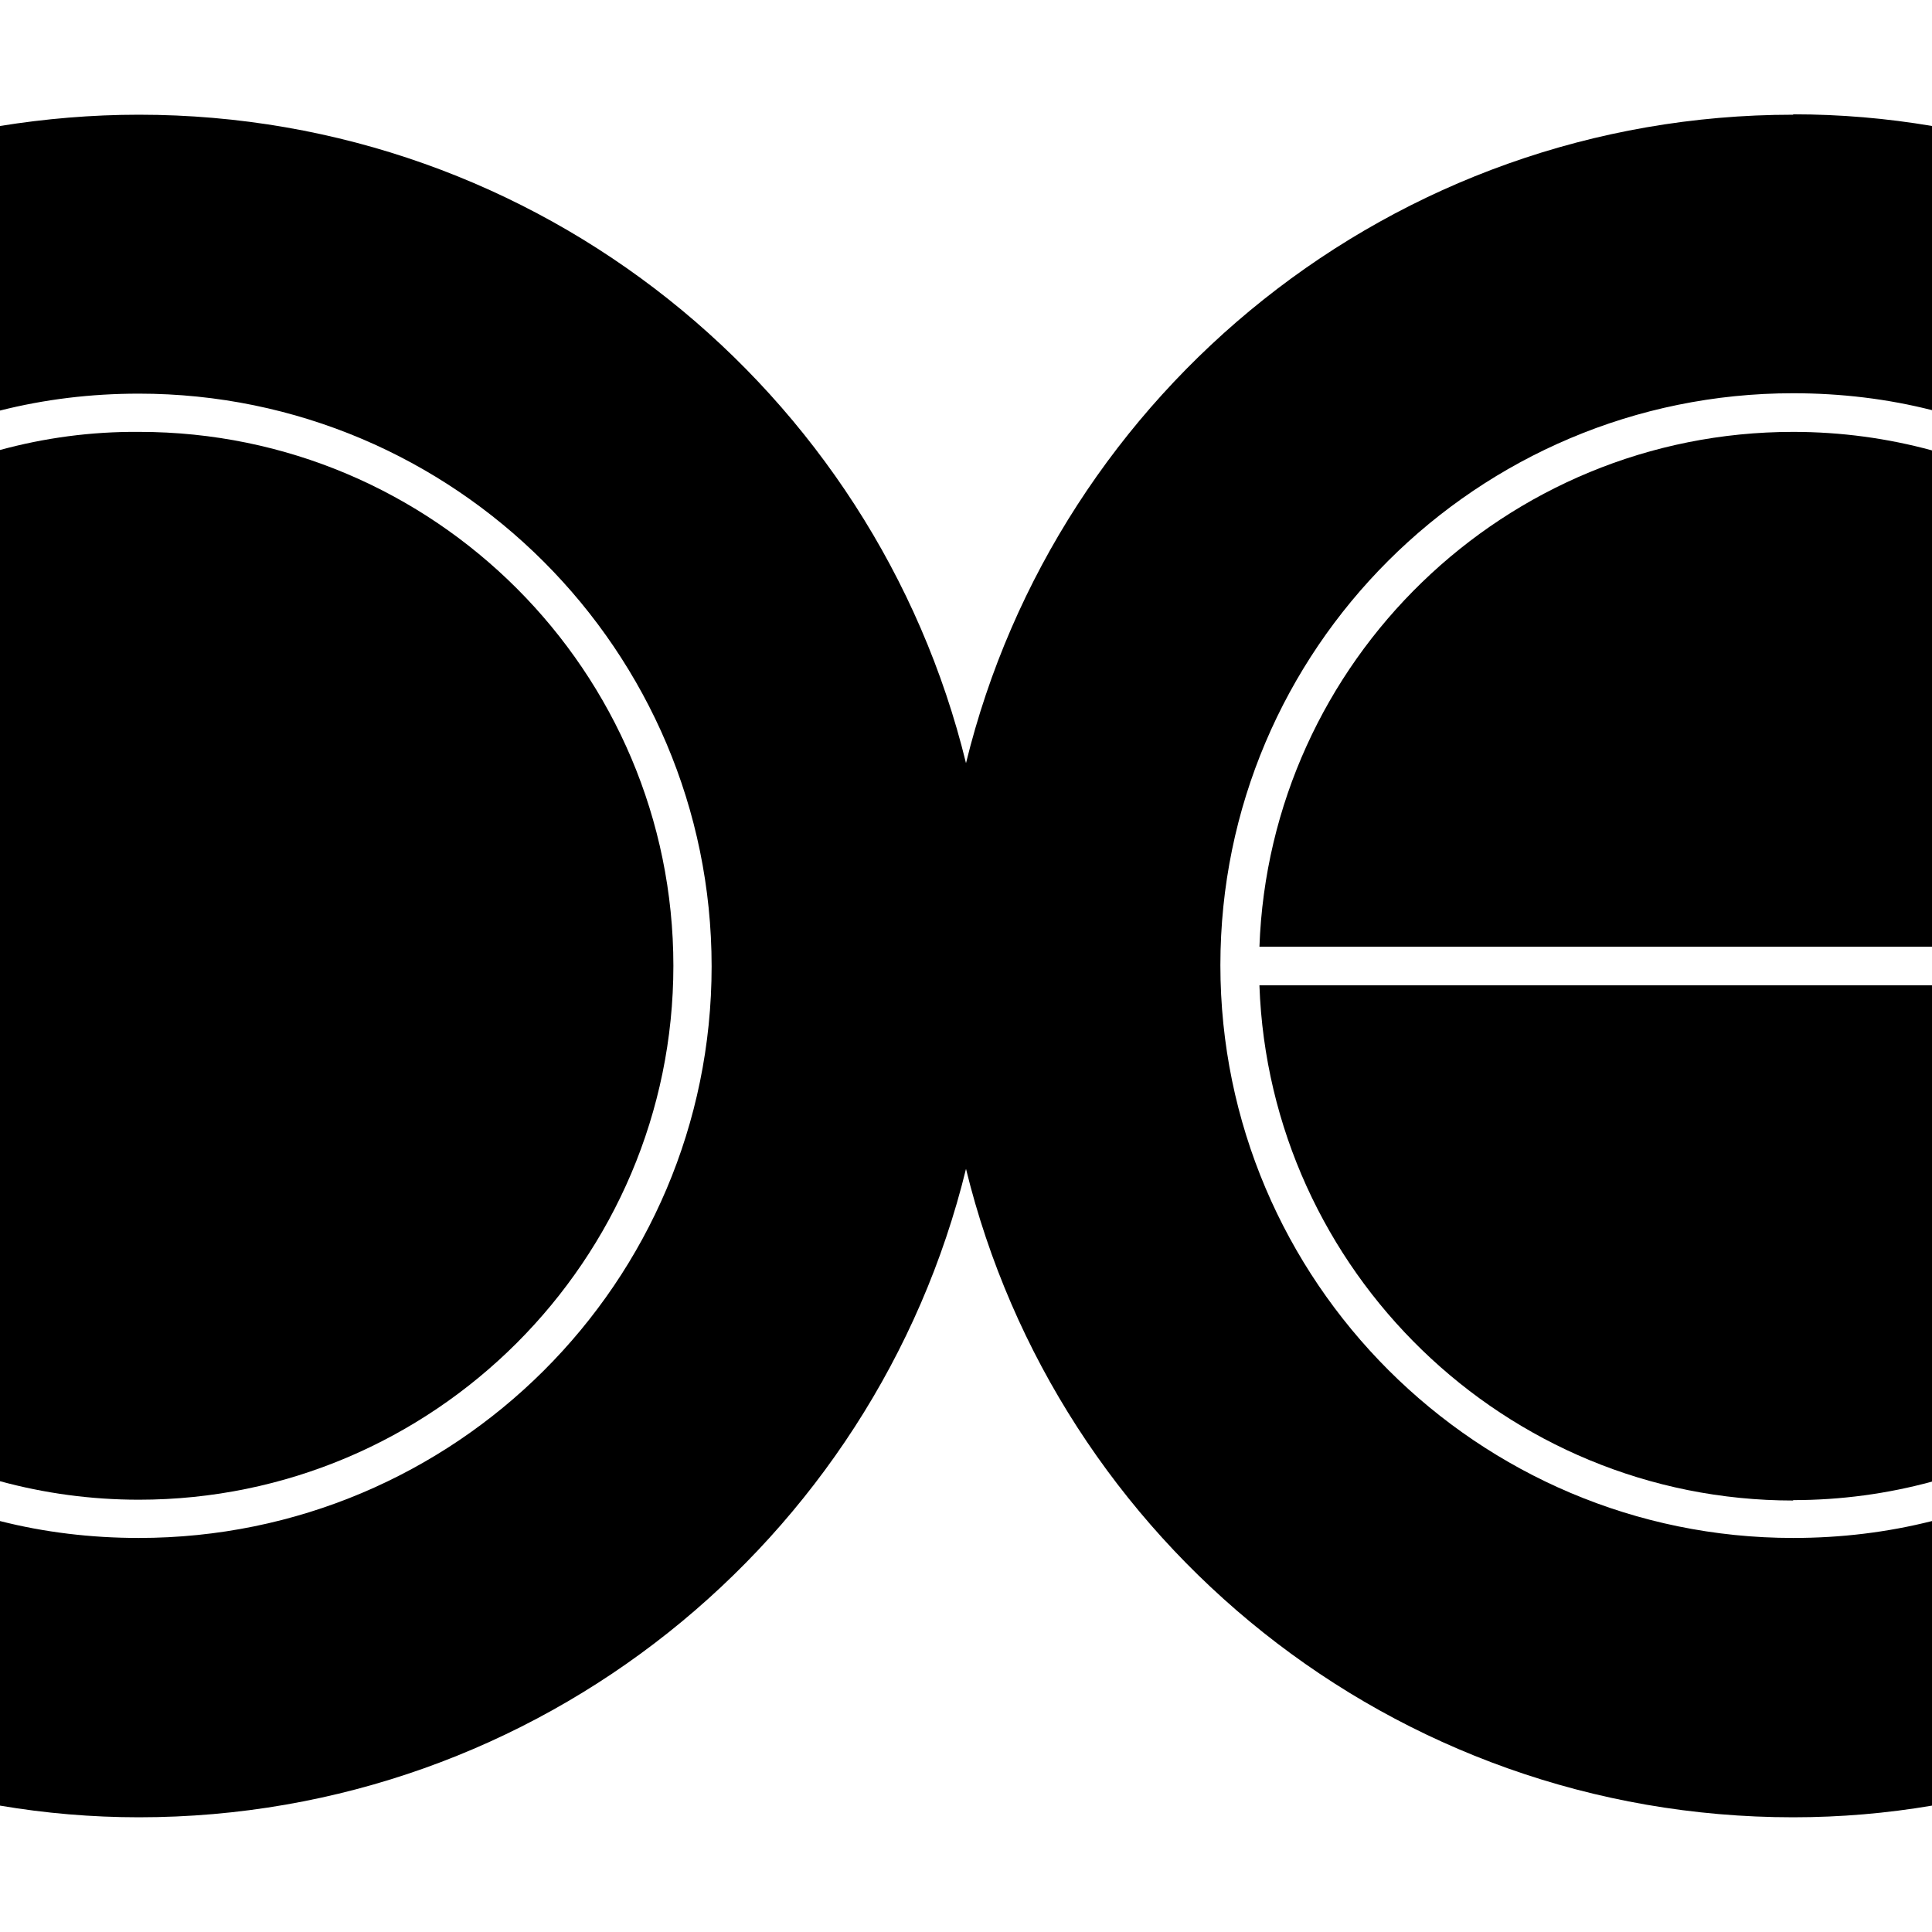
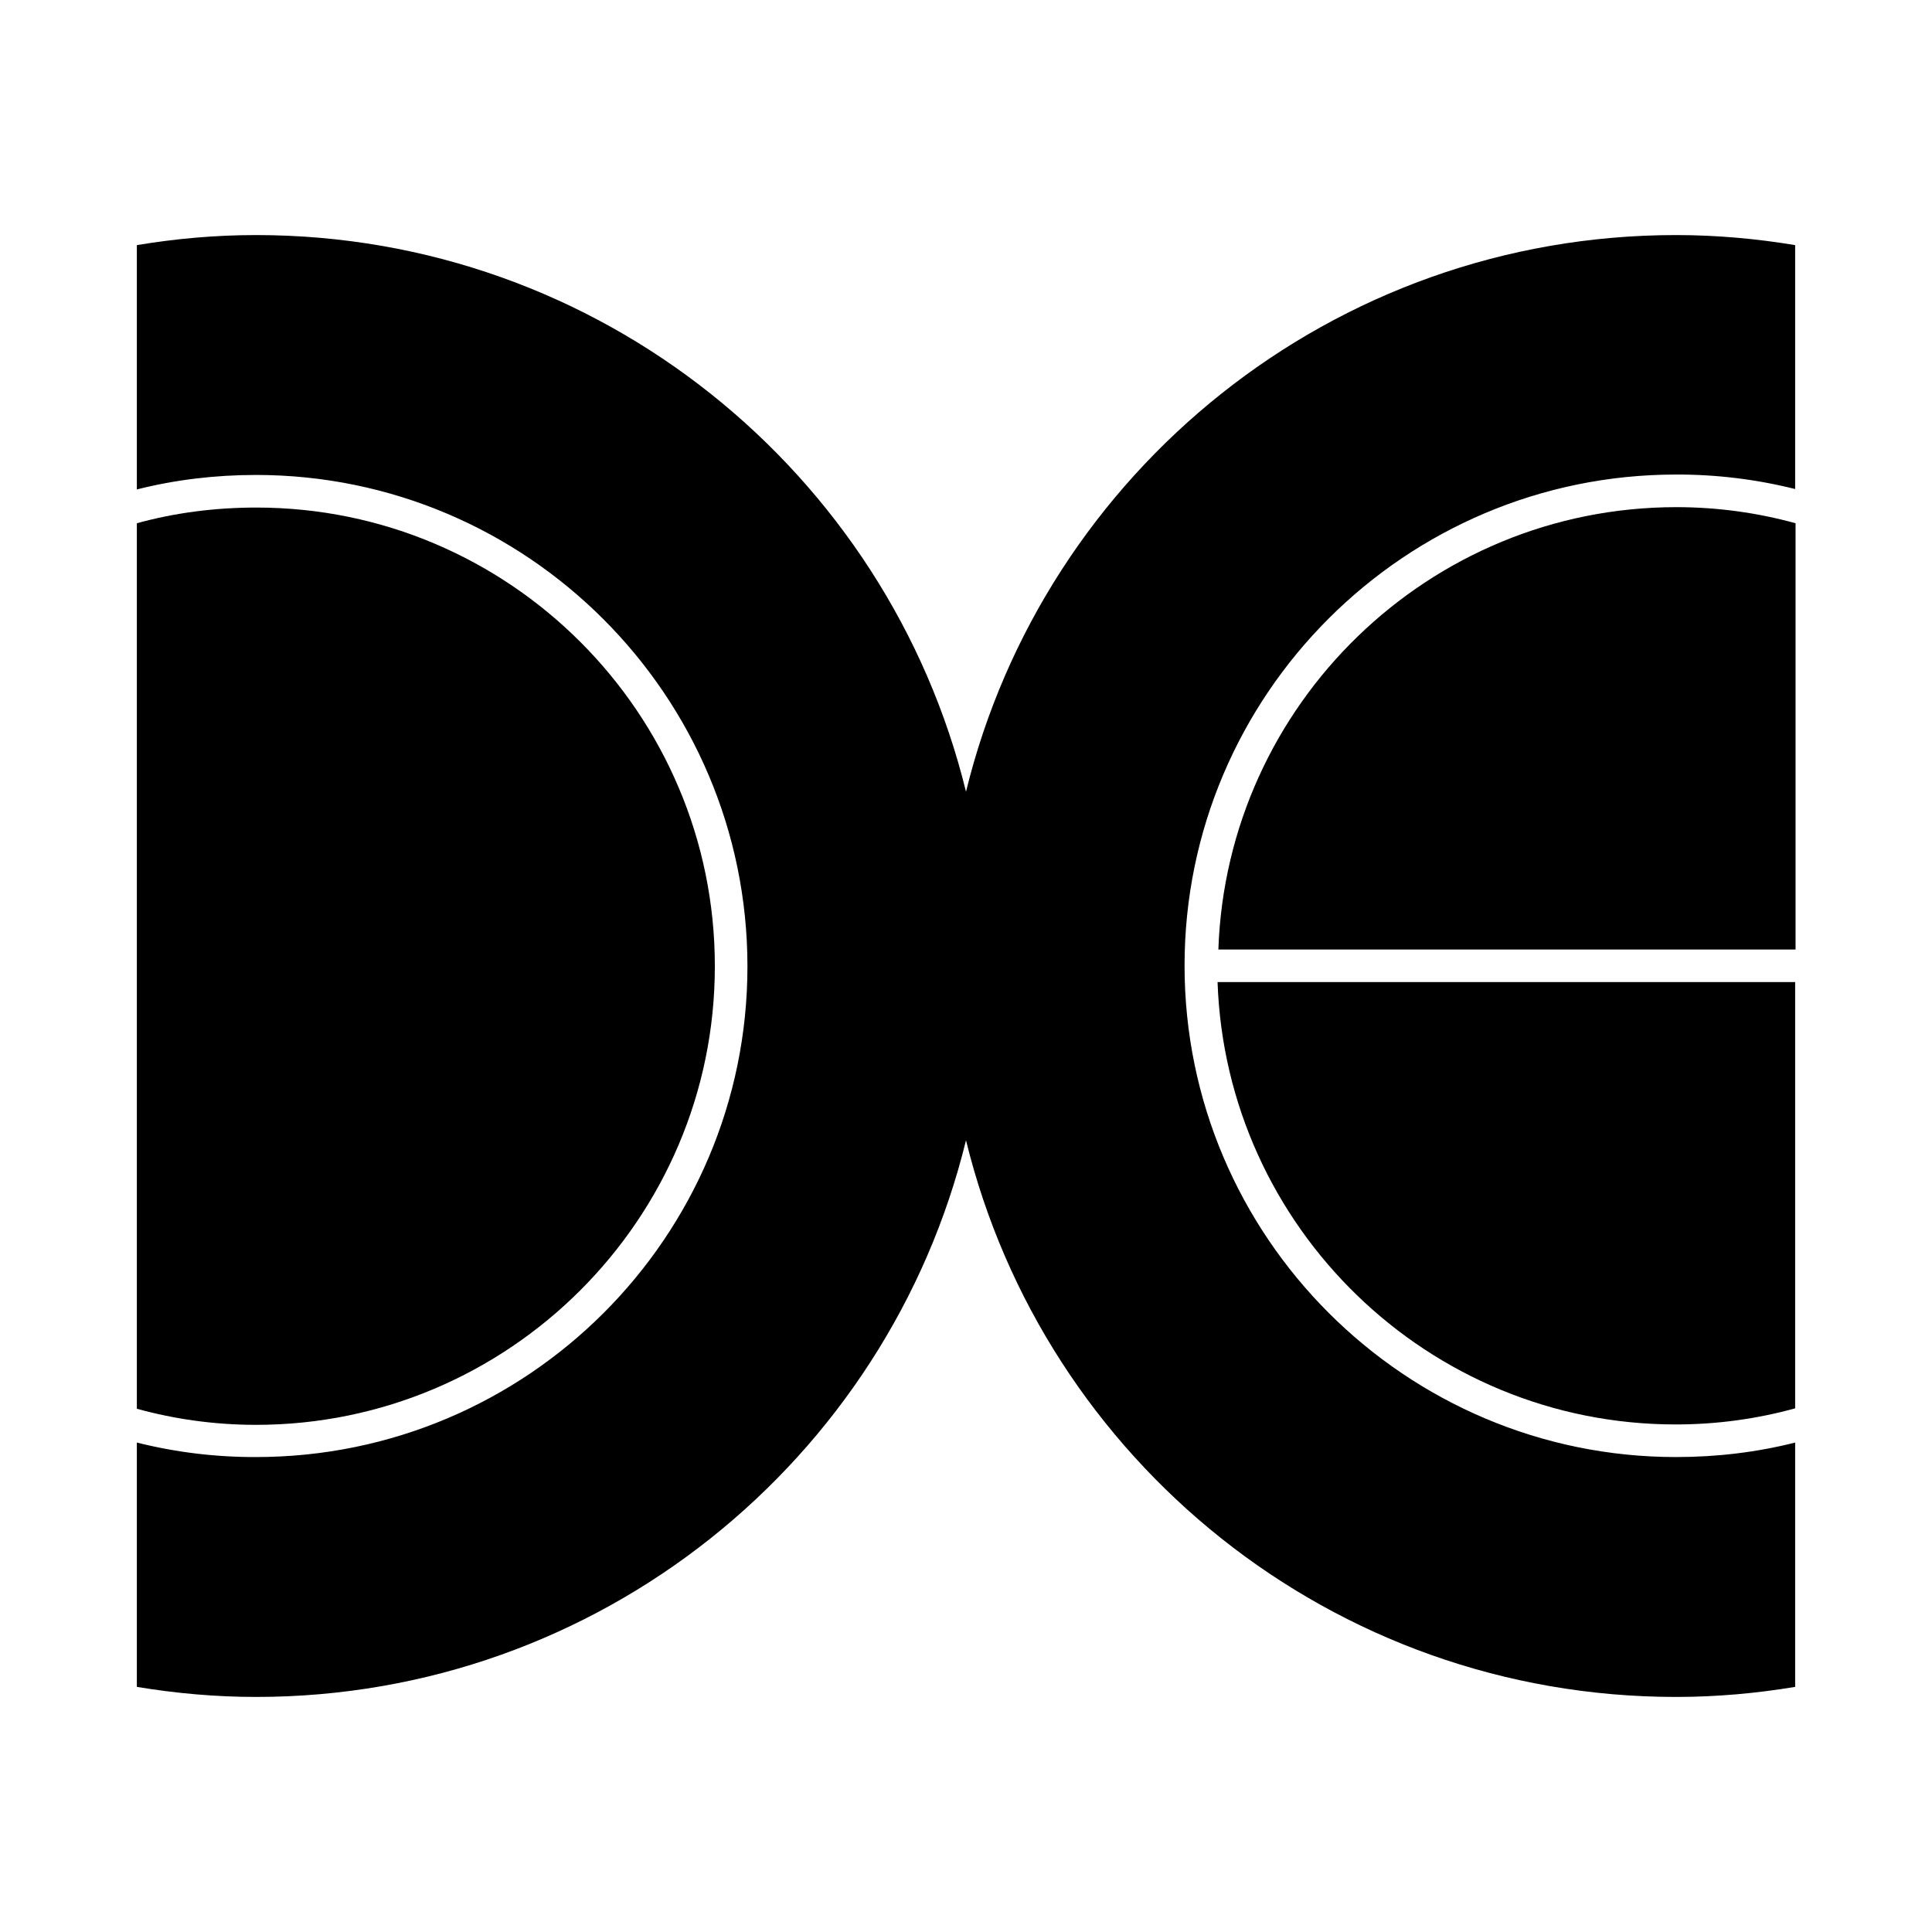
<svg xmlns="http://www.w3.org/2000/svg" id="Layer_1" data-name="Layer 1" viewBox="0 0 48 48">
  <defs>
-     <style>
-       .cls-1 {
-         stroke-width: 0px;
-       }
-     </style>
+     <style>.cls-1{stroke-width:0}</style>
  </defs>
-   <path class="cls-1" d="M31.29,23.52h16.71v-12.33c-1.1-.3-2.26-.46-3.45-.46-7.16,0-13.01,5.7-13.26,12.8Z" />
-   <path class="cls-1" d="M44.55,37.27c1.19,0,2.35-.16,3.45-.46v-12.33h-16.71c.25,7.09,6.1,12.8,13.26,12.8Z" />
-   <path class="cls-1" d="M44.55,2.85c-9.94,0-18.29,6.87-20.55,16.11C21.74,9.71,13.4,2.85,3.45,2.85,2.28,2.85,1.12,2.95,0,3.13v7.07c1.11-.28,2.26-.42,3.45-.42,7.84,0,14.23,6.38,14.23,14.23s-6.38,14.2-14.23,14.2C2.26,38.21,1.1,38.07,0,37.79v7.07c1.12.19,2.28.29,3.45.29,9.94,0,18.29-6.87,20.55-16.11,2.26,9.25,10.6,16.11,20.55,16.11,1.18,0,2.33-.1,3.45-.29v-7.07c-1.11.28-2.26.42-3.45.42-7.84,0-14.23-6.38-14.23-14.23s6.38-14.21,14.23-14.21c1.19,0,2.35.14,3.45.42V3.13c-1.12-.19-2.28-.29-3.45-.29h0Z" />
-   <path class="cls-1" d="M16.73,24c0-7.32-5.95-13.27-13.27-13.27-1.2-.01-2.36.15-3.46.45v25.62c1.1.3,2.26.46,3.45.46,7.32,0,13.28-5.95,13.28-13.27h0Z" />
+   <path d="M30.26 23.59h14.35V13c-.94-.26-1.94-.4-2.96-.4-6.15 0-11.17 4.9-11.38 10.99ZM41.64 35.39c1.02 0 2.02-.14 2.96-.4V24.4H30.25c.21 6.09 5.23 10.99 11.38 10.99Z" class="cls-1" />
+   <path d="M41.64 5.84c-8.53 0-15.7 5.89-17.64 13.83-1.94-7.93-9.1-13.83-17.64-13.83-1.01 0-2 .09-2.96.25v6.07c.95-.24 1.94-.36 2.96-.36 6.73 0 12.21 5.48 12.21 12.21S13.09 36.2 6.36 36.2a12 12 0 0 1-2.96-.36v6.07c.96.16 1.96.25 2.96.25 8.53 0 15.7-5.89 17.64-13.83 1.94 7.94 9.1 13.83 17.64 13.83 1.01 0 2-.09 2.96-.25v-6.07c-.95.24-1.94.36-2.96.36-6.73 0-12.21-5.48-12.21-12.21s5.48-12.2 12.21-12.2a12 12 0 0 1 2.96.36V6.09c-.96-.16-1.96-.25-2.96-.25" class="cls-1" />
+   <path d="M17.76 24c0-6.28-5.11-11.39-11.39-11.39-1.03 0-2.03.13-2.97.39v22c.94.26 1.94.4 2.96.4 6.28 0 11.4-5.11 11.4-11.39Z" class="cls-1" />
</svg>
